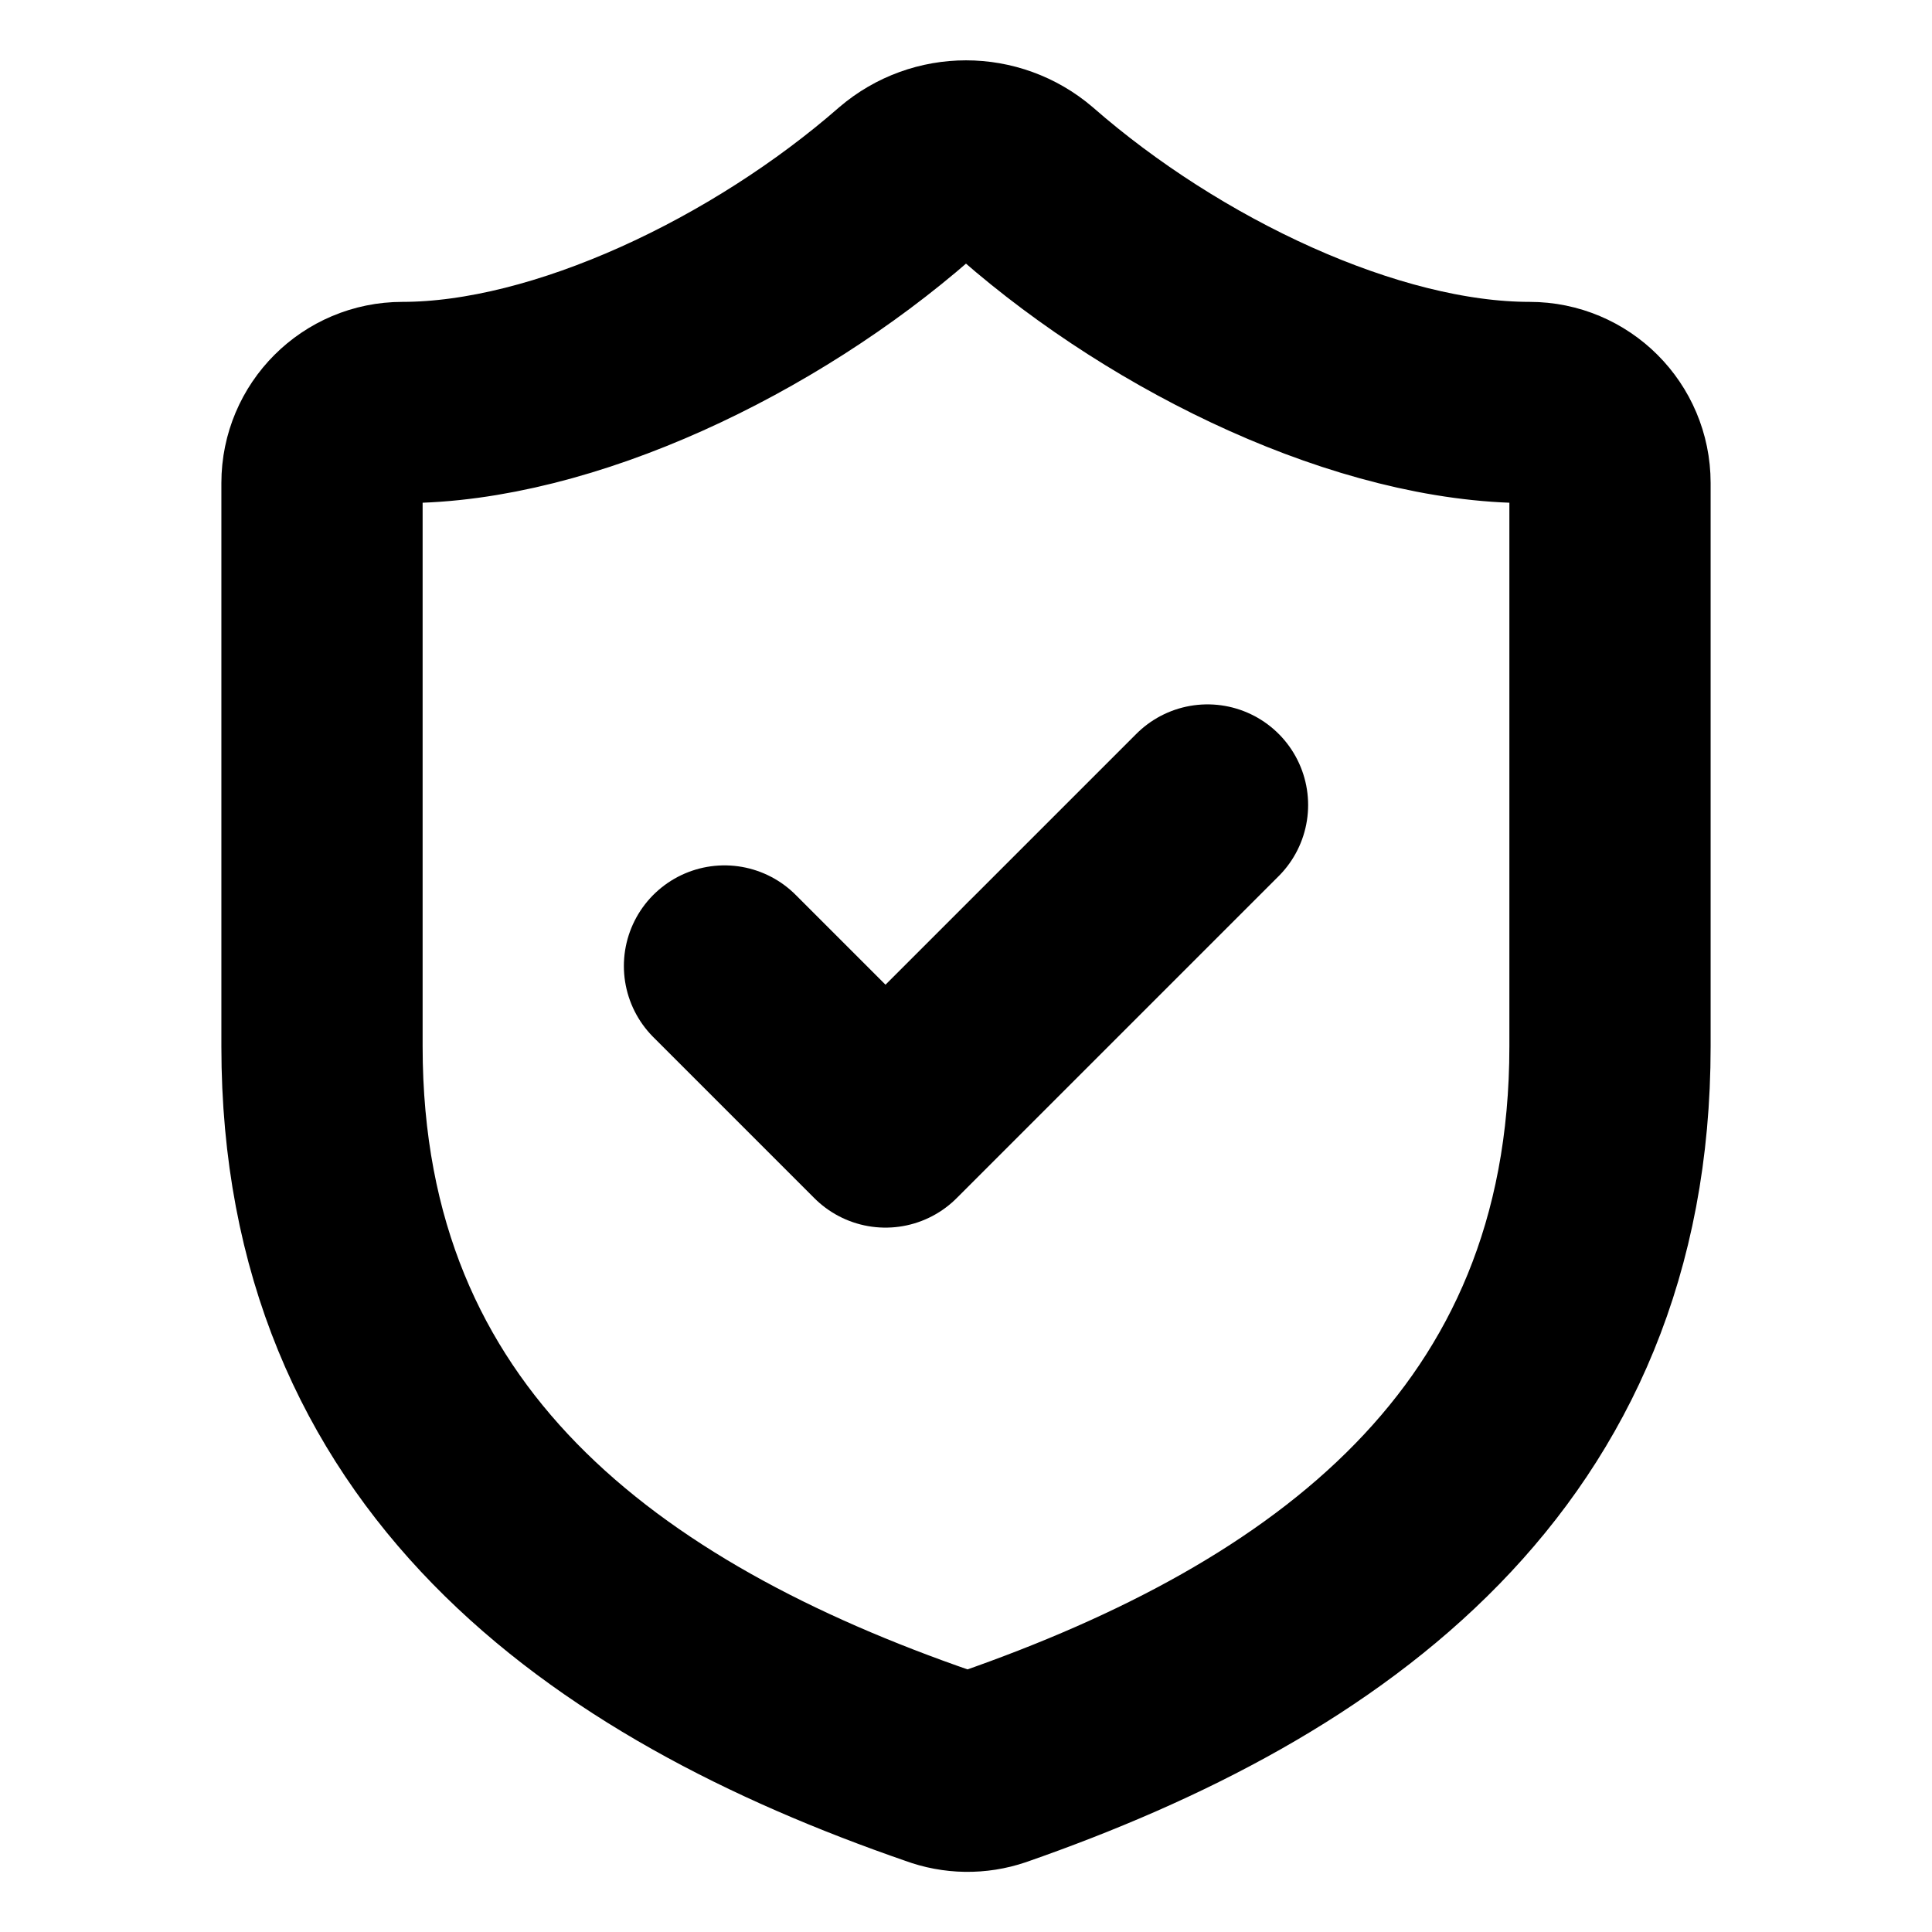
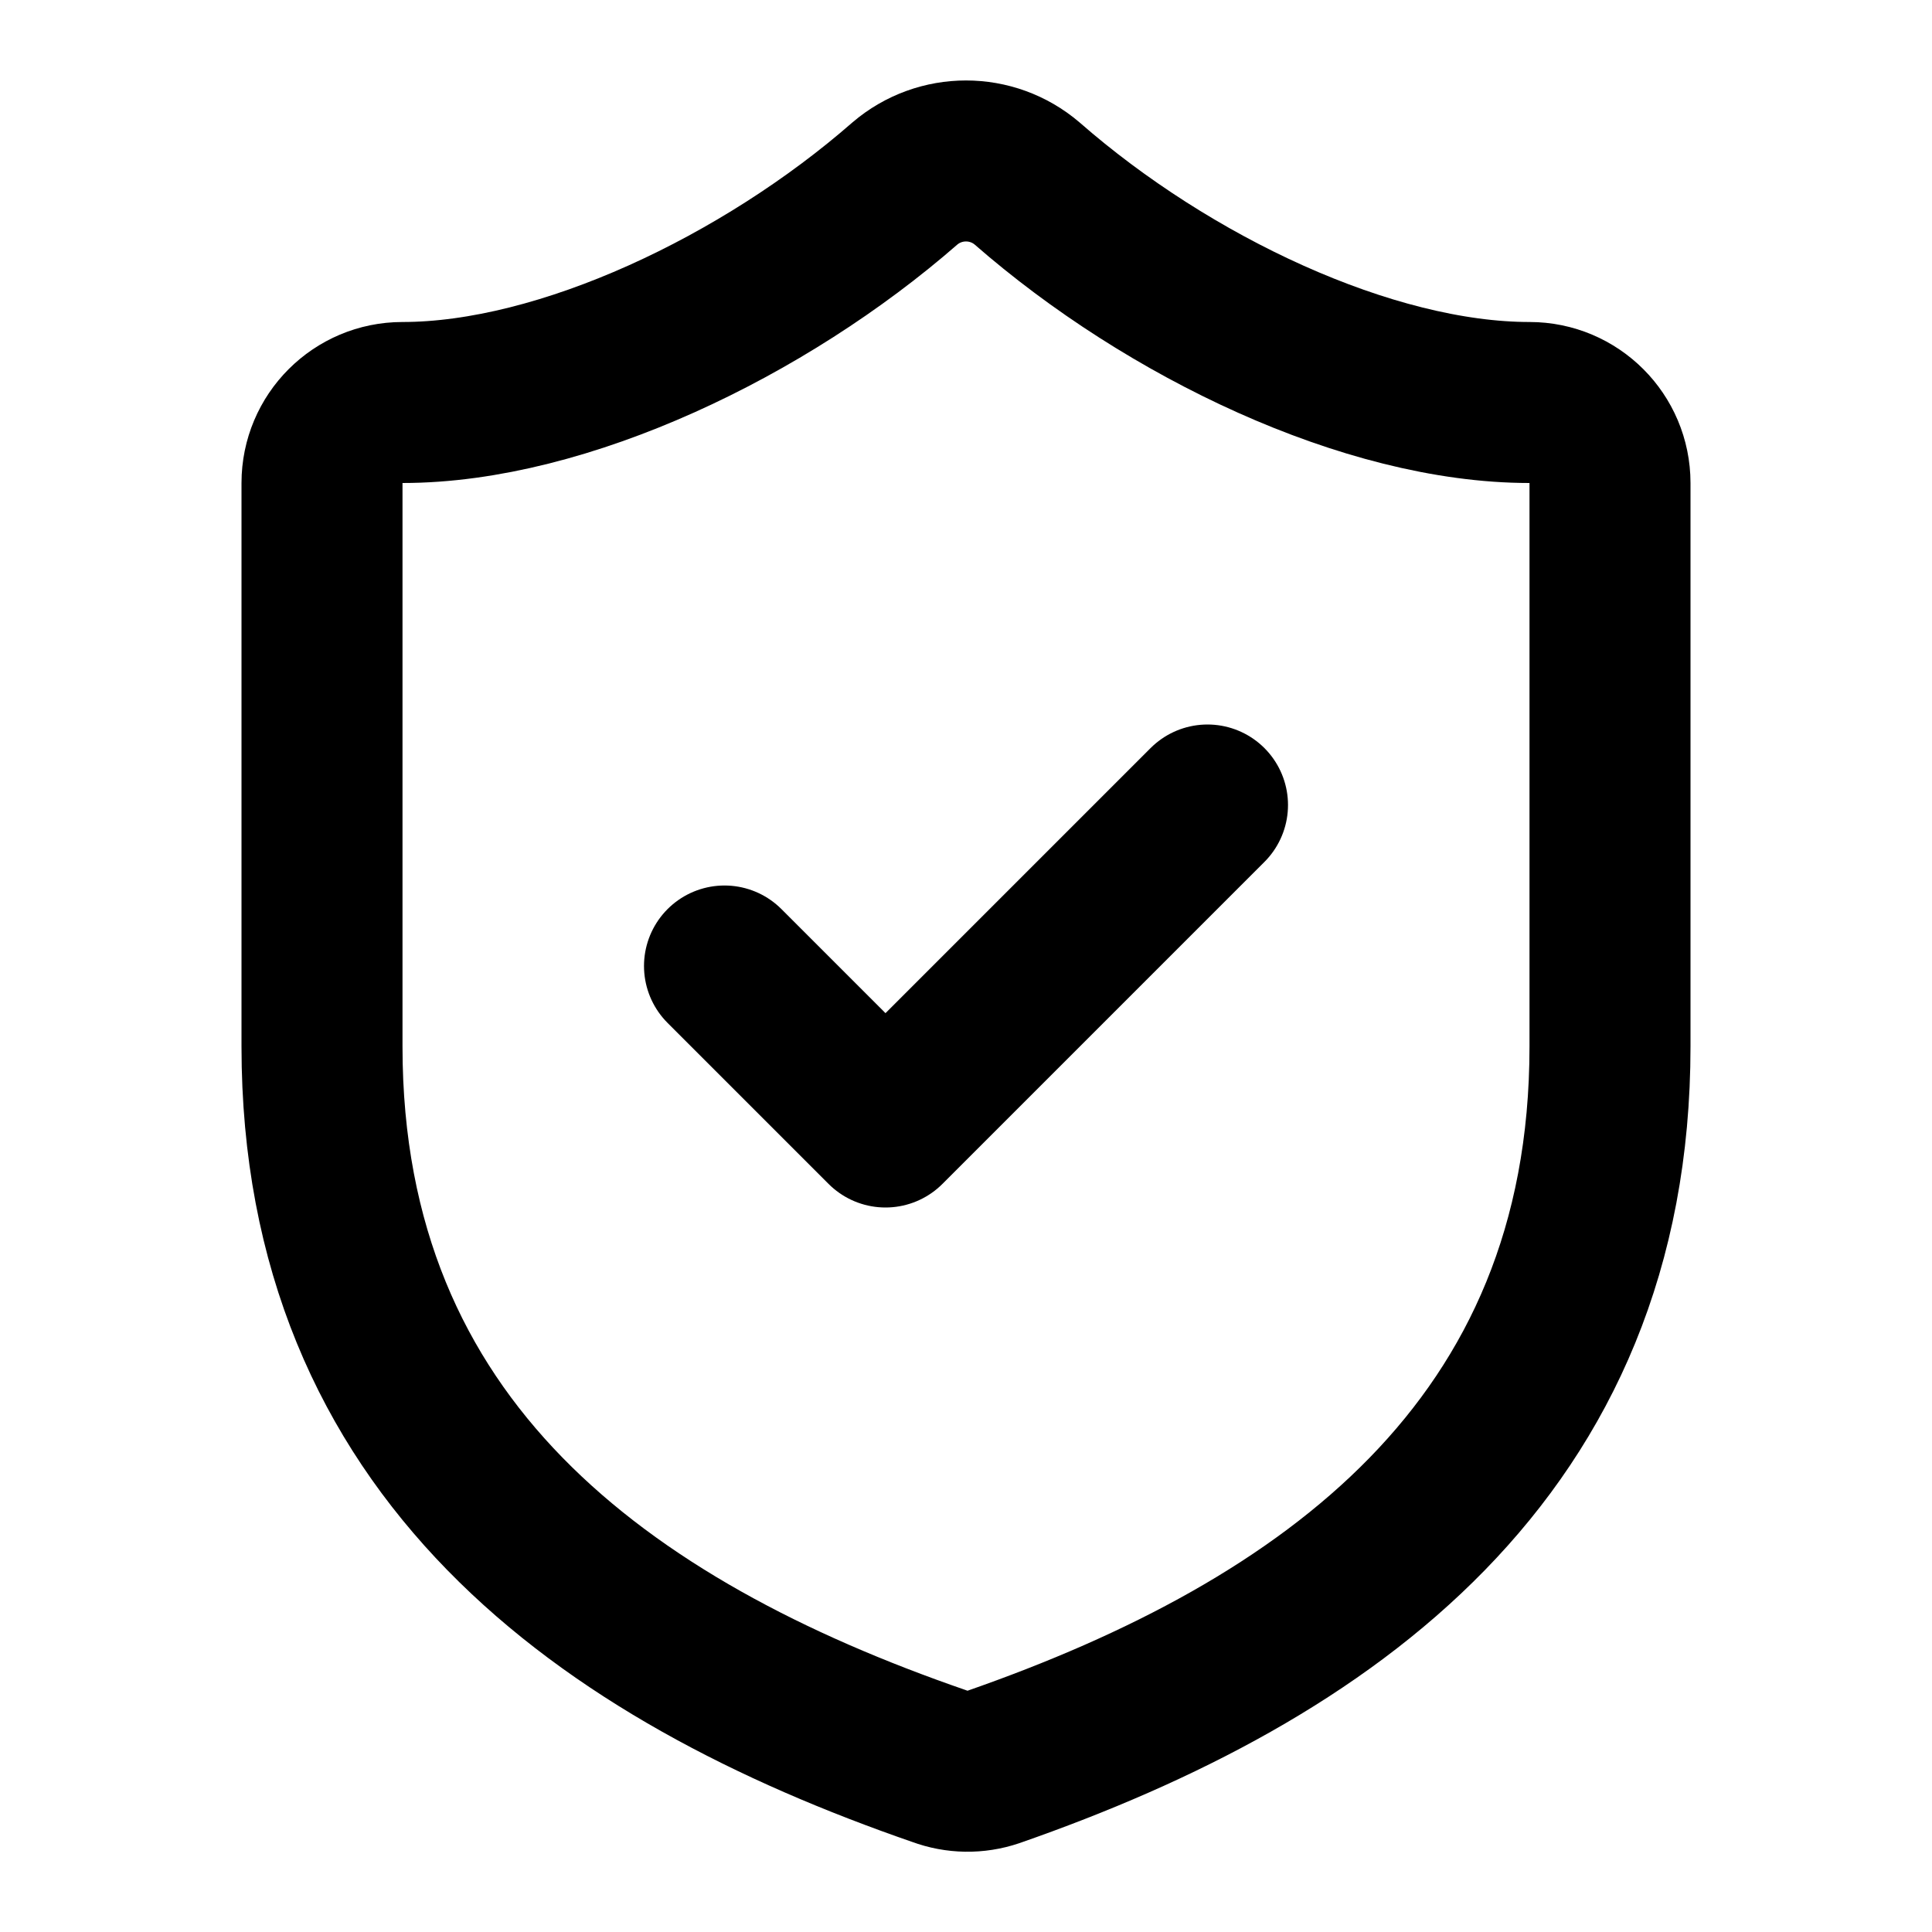
- <svg xmlns="http://www.w3.org/2000/svg" viewBox="0 0 24 24" fill="none" stroke="currentColor" stroke-width="2.5" stroke-linecap="round" stroke-linejoin="round">
+ <svg xmlns="http://www.w3.org/2000/svg" width="2.5" viewBox="0 0 24 24" fill="none" stroke="currentColor" stroke-width="2" stroke-linecap="round" stroke-linejoin="round">
  <path d="M20 13c0 5-3.5 7.5-7.66 8.95a1 1 0 0 1-.67-.01C7.5 20.5 4 18 4 13V6a1 1 0 0 1 1-1c2 0 4.5-1.2 6.24-2.72a1.17 1.17 0 0 1 1.52 0C14.51 3.81 17 5 19 5a1 1 0 0 1 1 1z" />
  <path d="m9 12 2 2 4-4" />
</svg>
